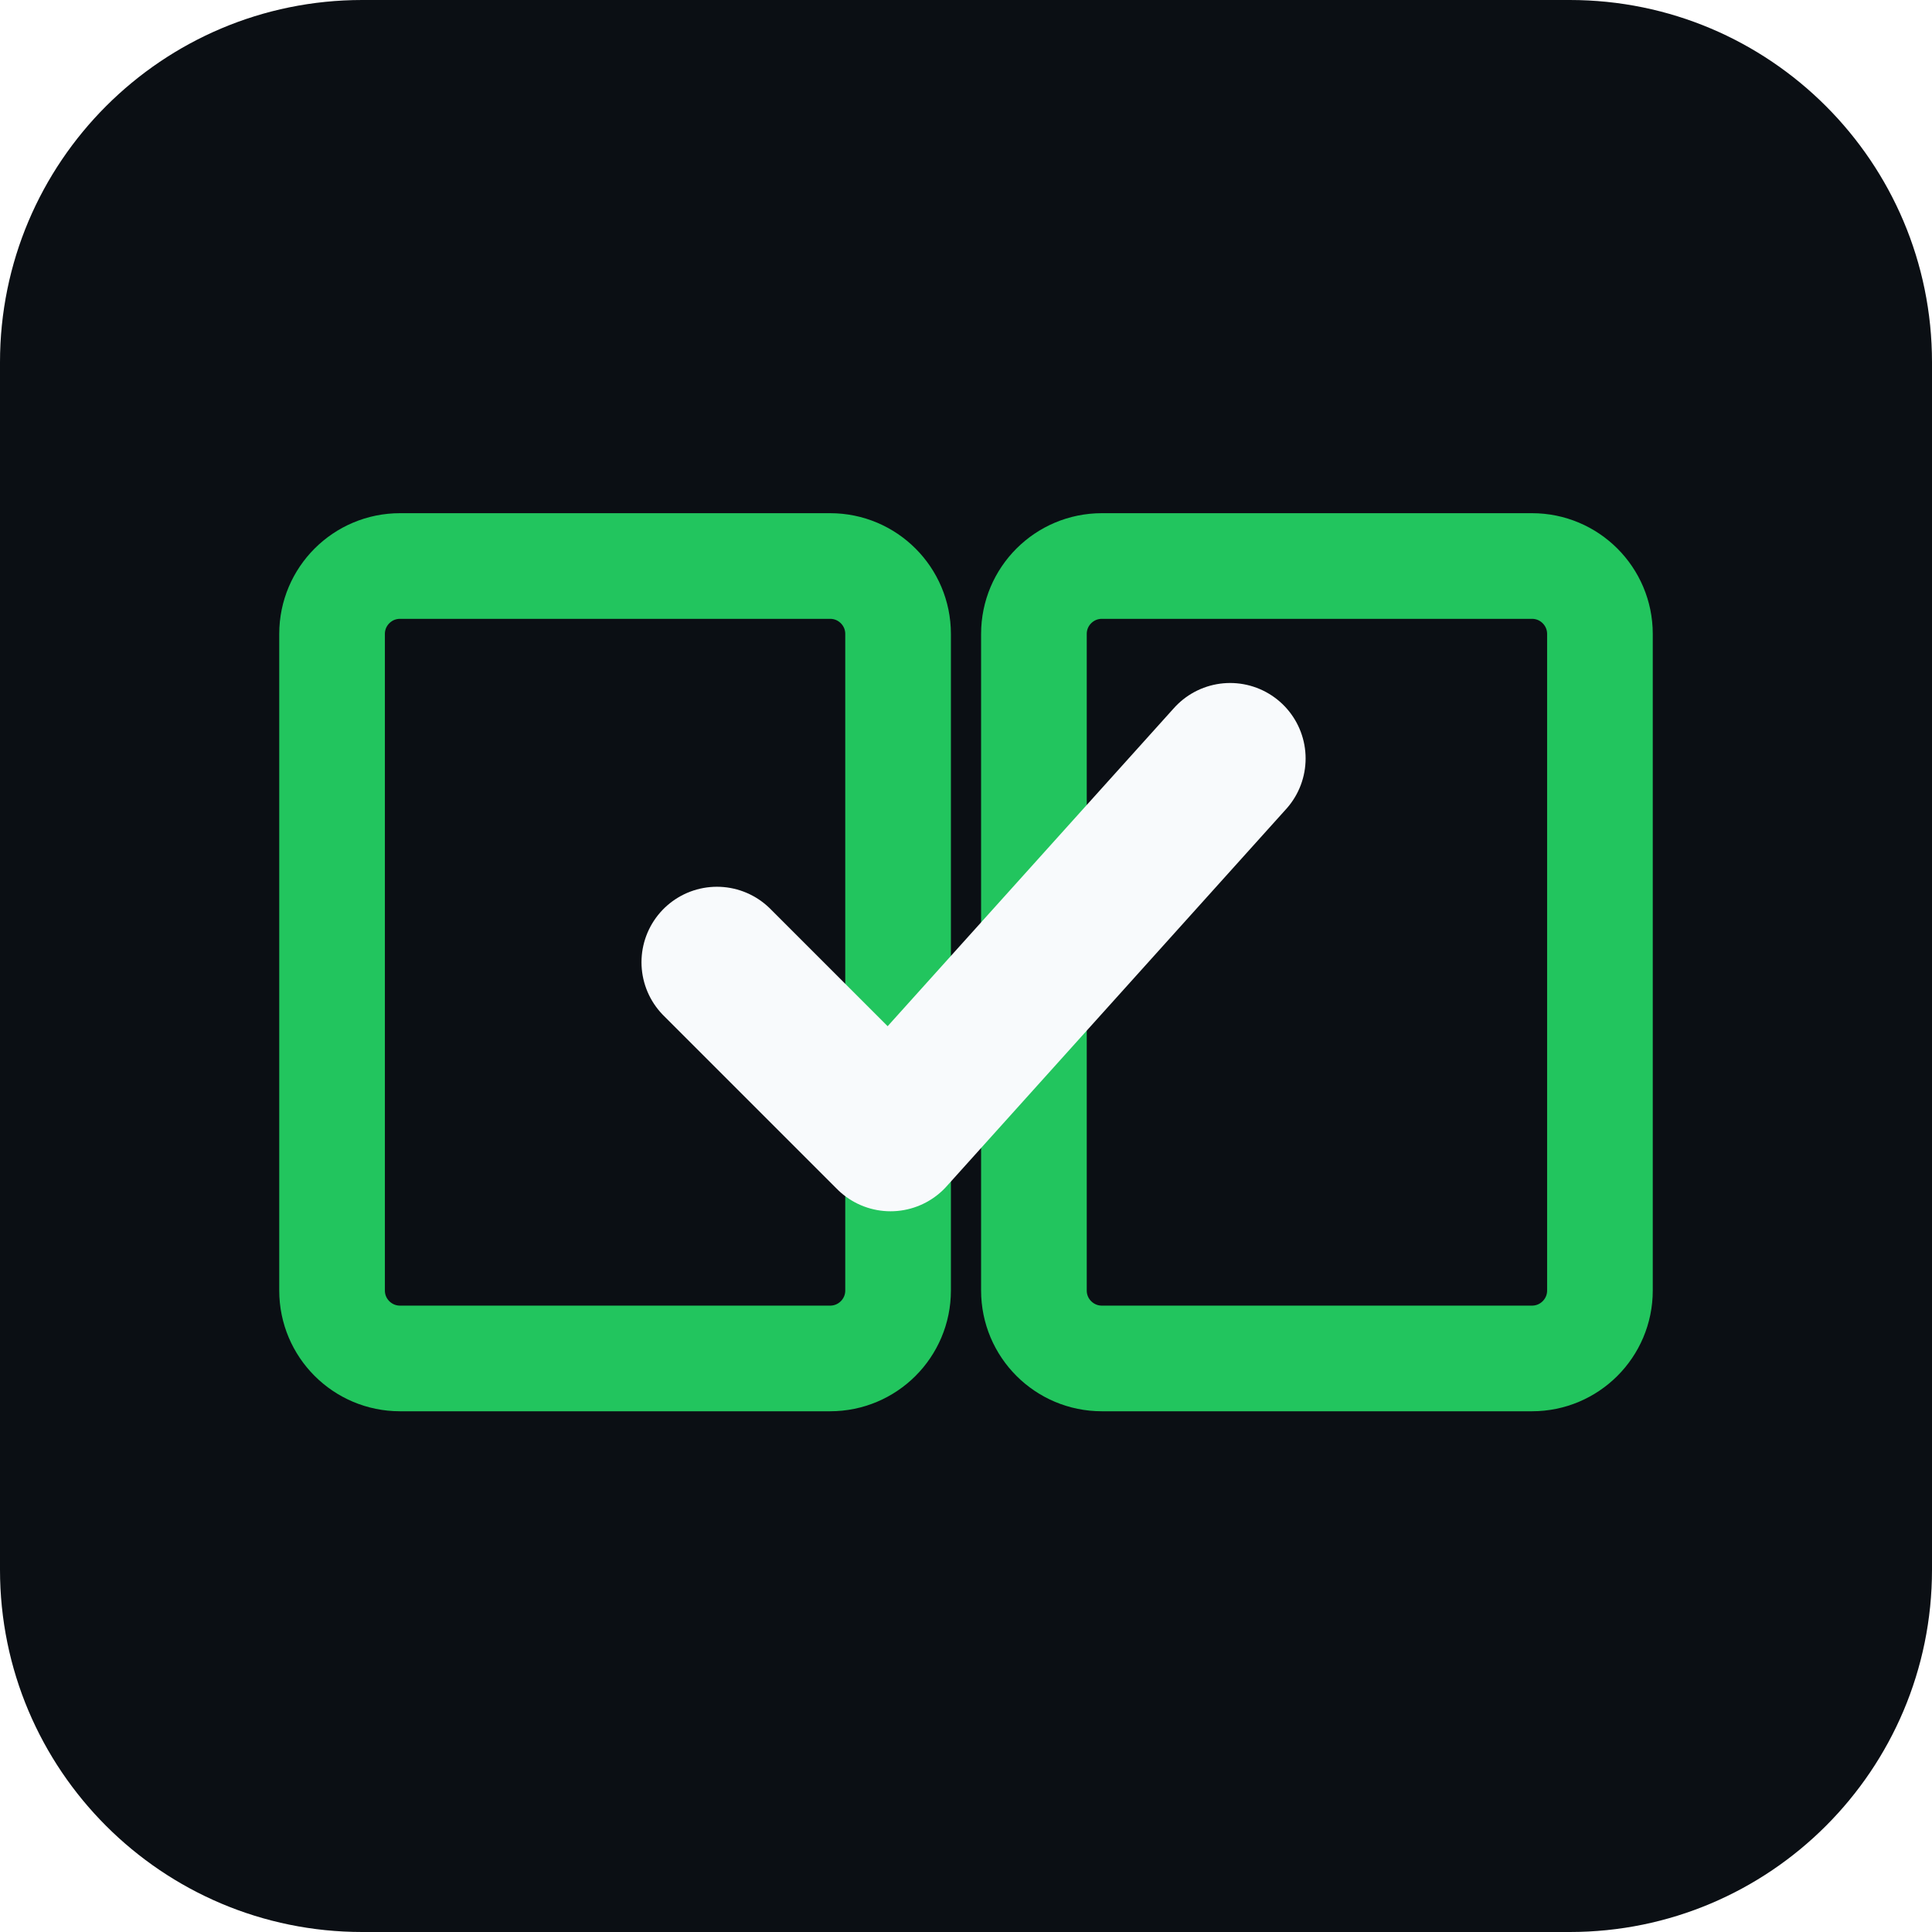
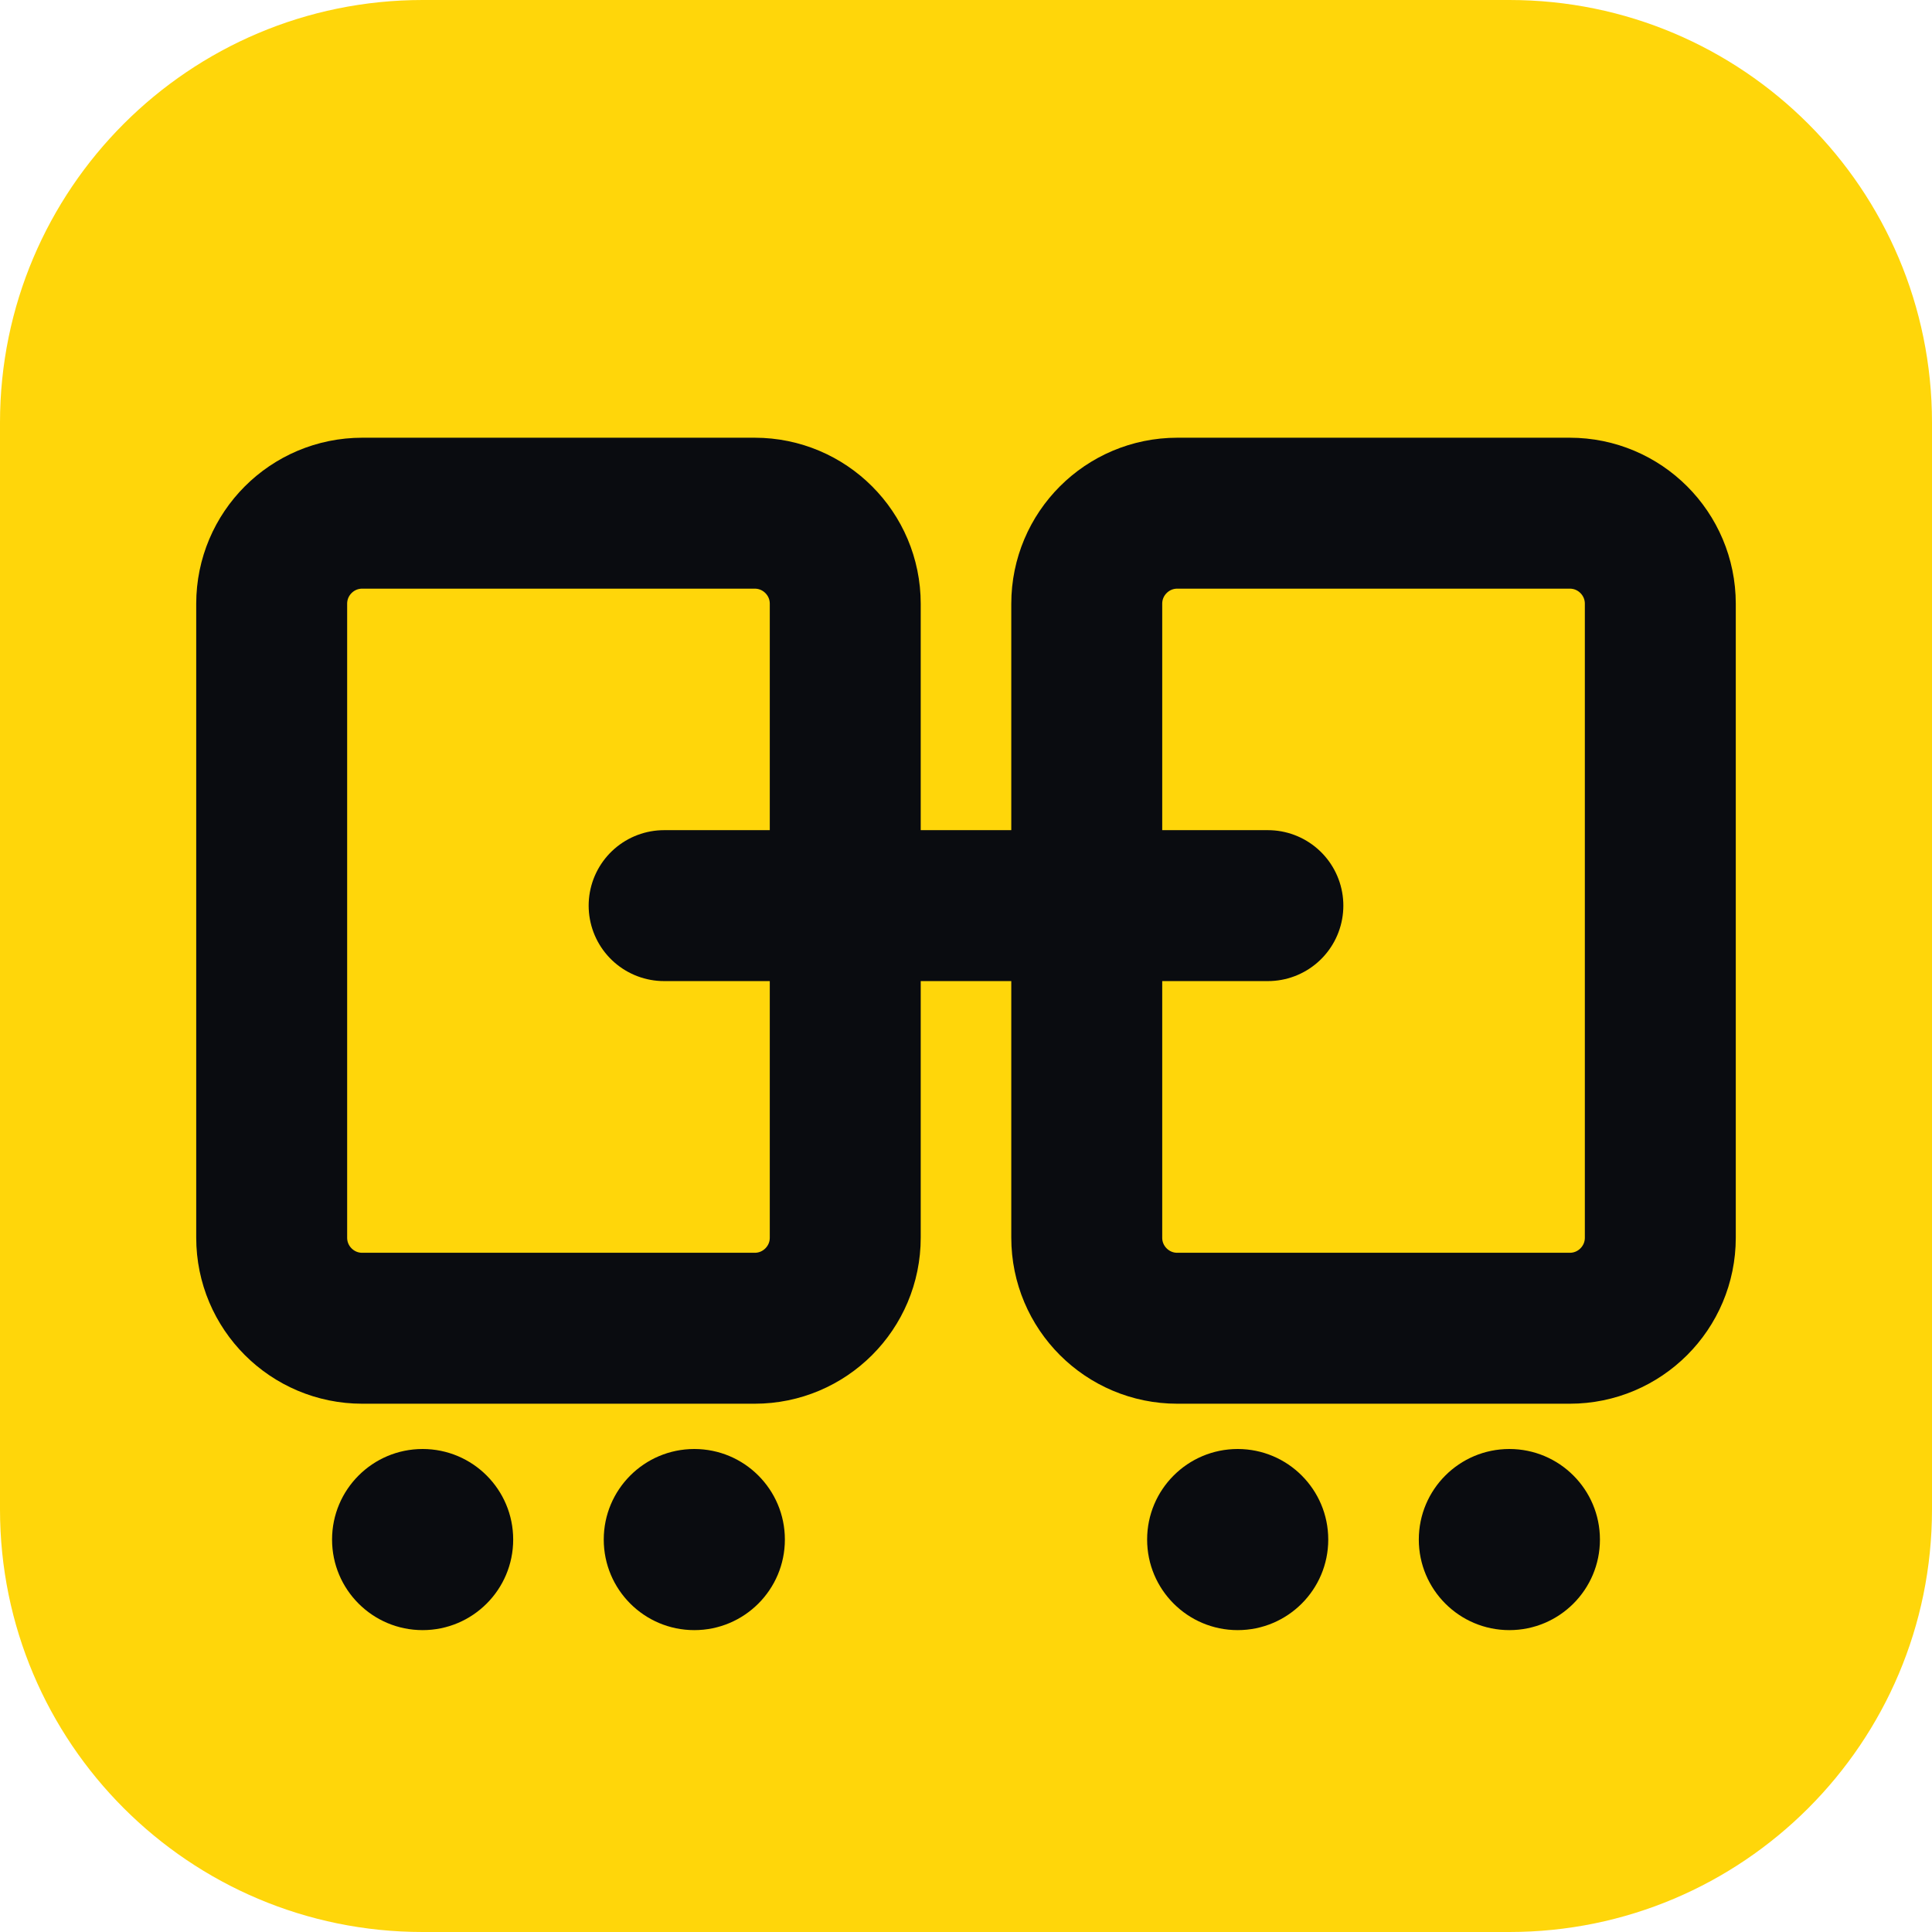
- <svg xmlns="http://www.w3.org/2000/svg" viewBox="0 0 512 512">
-   <rect width="512" height="512" rx="96" fill="#0b0f14" />
-   <rect x="88" y="150" width="150" height="210" rx="18" fill="none" stroke="#22c55e" stroke-width="28" />
-   <rect x="274" y="150" width="150" height="210" rx="18" fill="none" stroke="#22c55e" stroke-width="28" />
-   <path d="M190 255l46 46 90-100" fill="none" stroke="#f8fafc" stroke-width="40" stroke-linecap="round" stroke-linejoin="round" />
+ <svg xmlns="http://www.w3.org/2000/svg" viewBox="0 0 64 64">
+   <rect width="64" height="64" rx="14" fill="#ffd60a" />
+   <rect x="9" y="17" width="19" height="27" rx="3" fill="none" stroke="#0a0c10" stroke-width="5" />
+   <rect x="36" y="17" width="19" height="27" rx="3" fill="none" stroke="#0a0c10" stroke-width="5" />
+   <circle cx="14" cy="51" r="3" fill="#0a0c10" />
+   <circle cx="23" cy="51" r="3" fill="#0a0c10" />
+   <circle cx="41" cy="51" r="3" fill="#0a0c10" />
+   <circle cx="50" cy="51" r="3" fill="#0a0c10" />
+   <path d="M22 30h20" stroke="#0a0c10" stroke-width="5" stroke-linecap="round" />
</svg>
